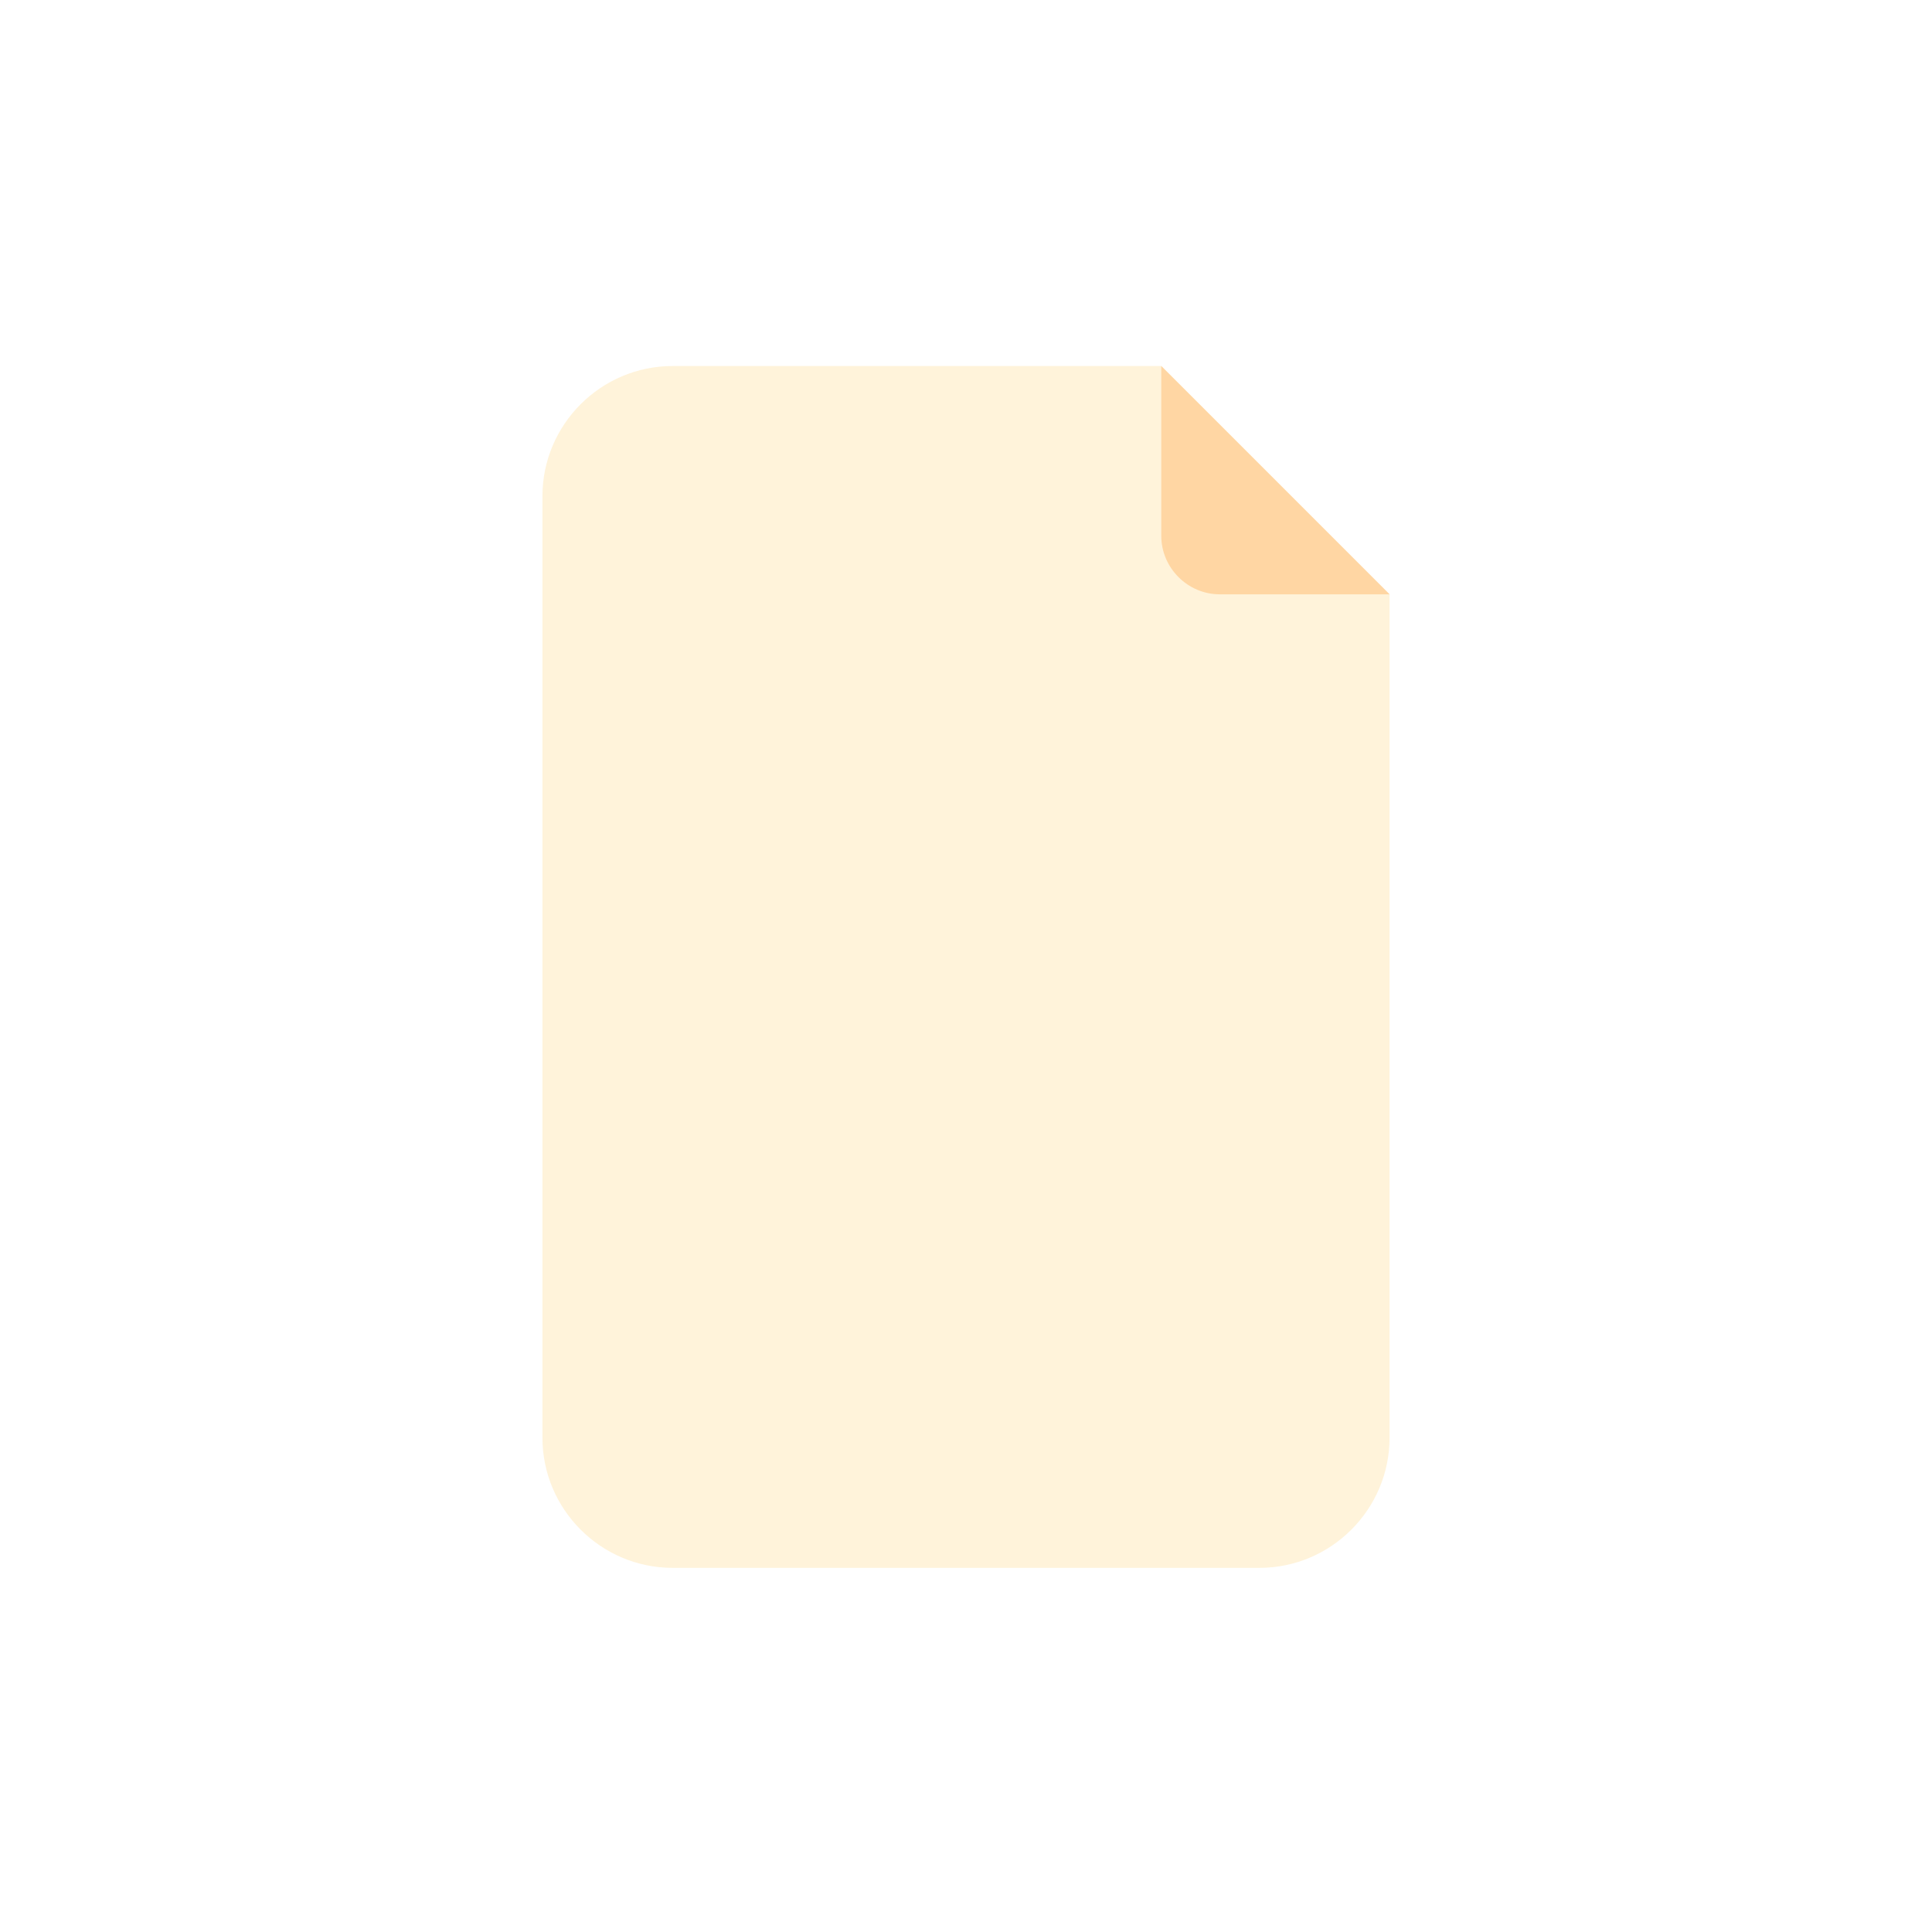
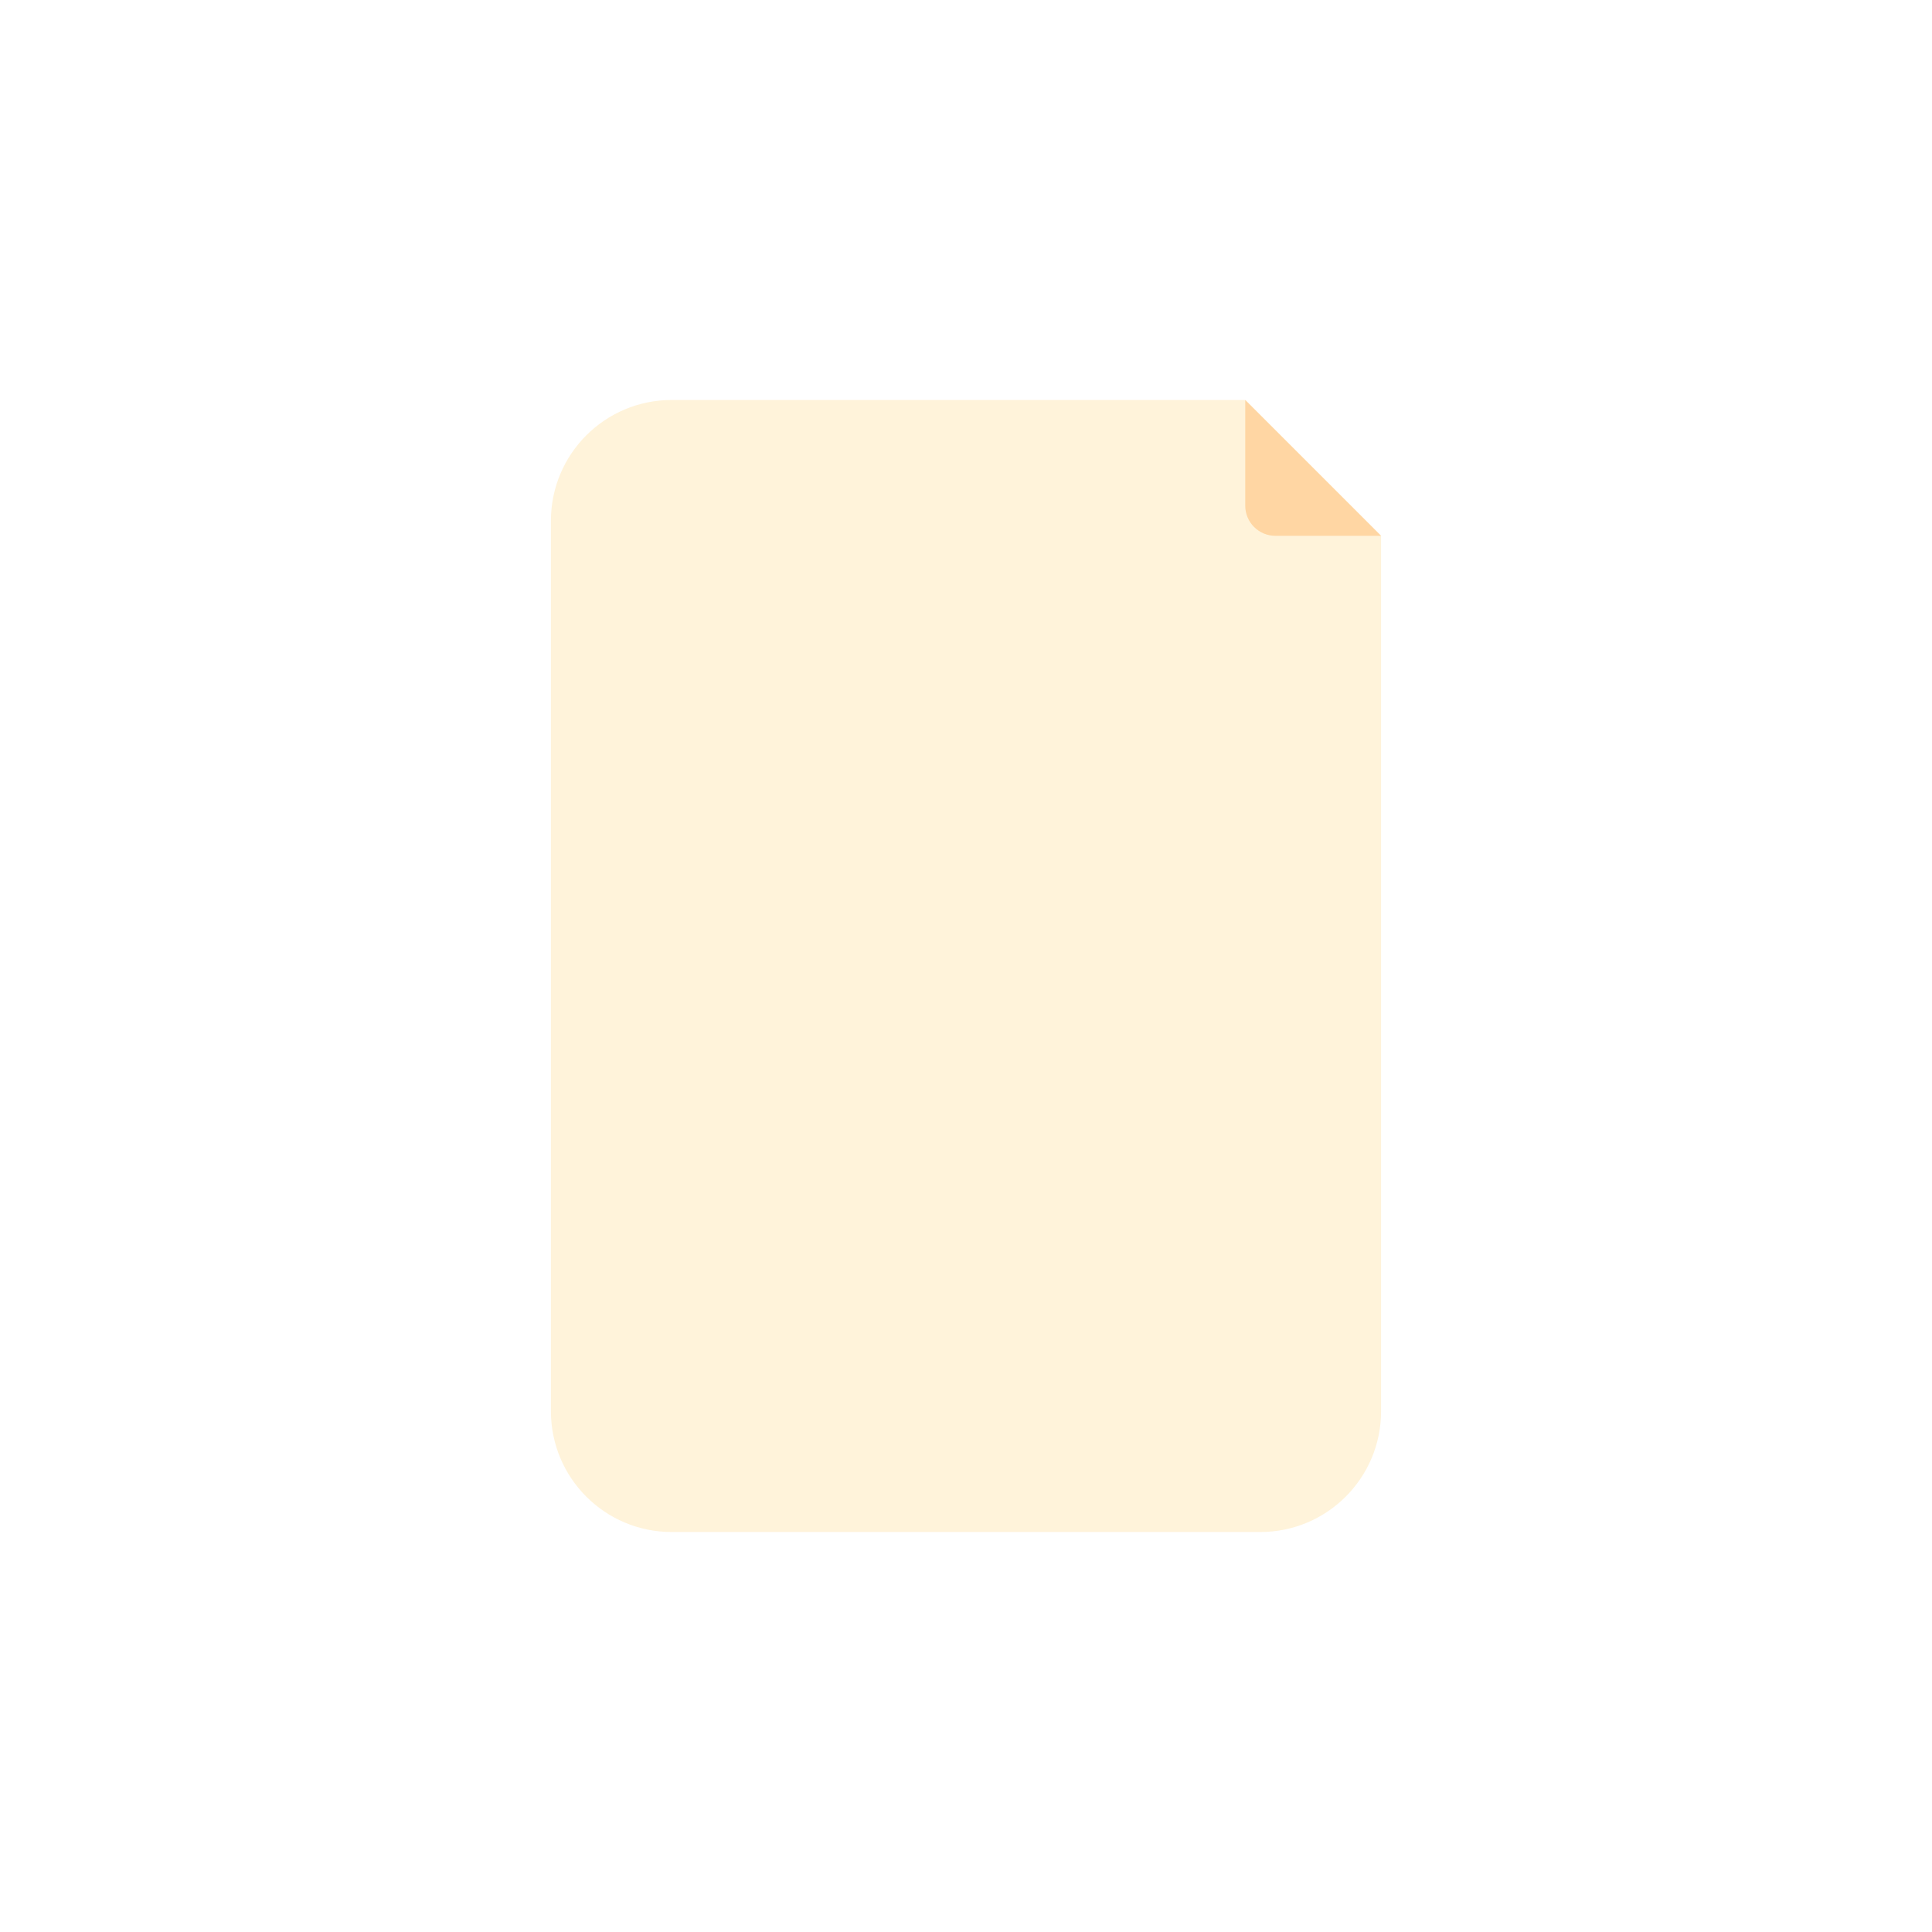
<svg xmlns="http://www.w3.org/2000/svg" width="1024" height="1024" viewBox="0 0 1024 1024">
-   <g transform="translate(24.5 0)">
-     <path d="M332 194h259l121 121v447c0 38-31 69-69 69H332c-38 0-69-31-69-69V263c0-38 31-69 69-69Z" fill="#FFF3DA" />
-     <path d="M591 194v90c0 17 14 31 31 31h90" fill="#FFD6A3" />
-   </g>
+   <path d="M356 212H660L732 284V748A64 64 0 0 1 668 812H356A64 64 0 0 1 292 748V276A64 64 0 0 1 356 212Z" fill="#FFF3DA" />
+   <path d="M660 212V268A16 16 0 0 0 676 284H732Z" fill="#FFD6A3" />
</svg>
